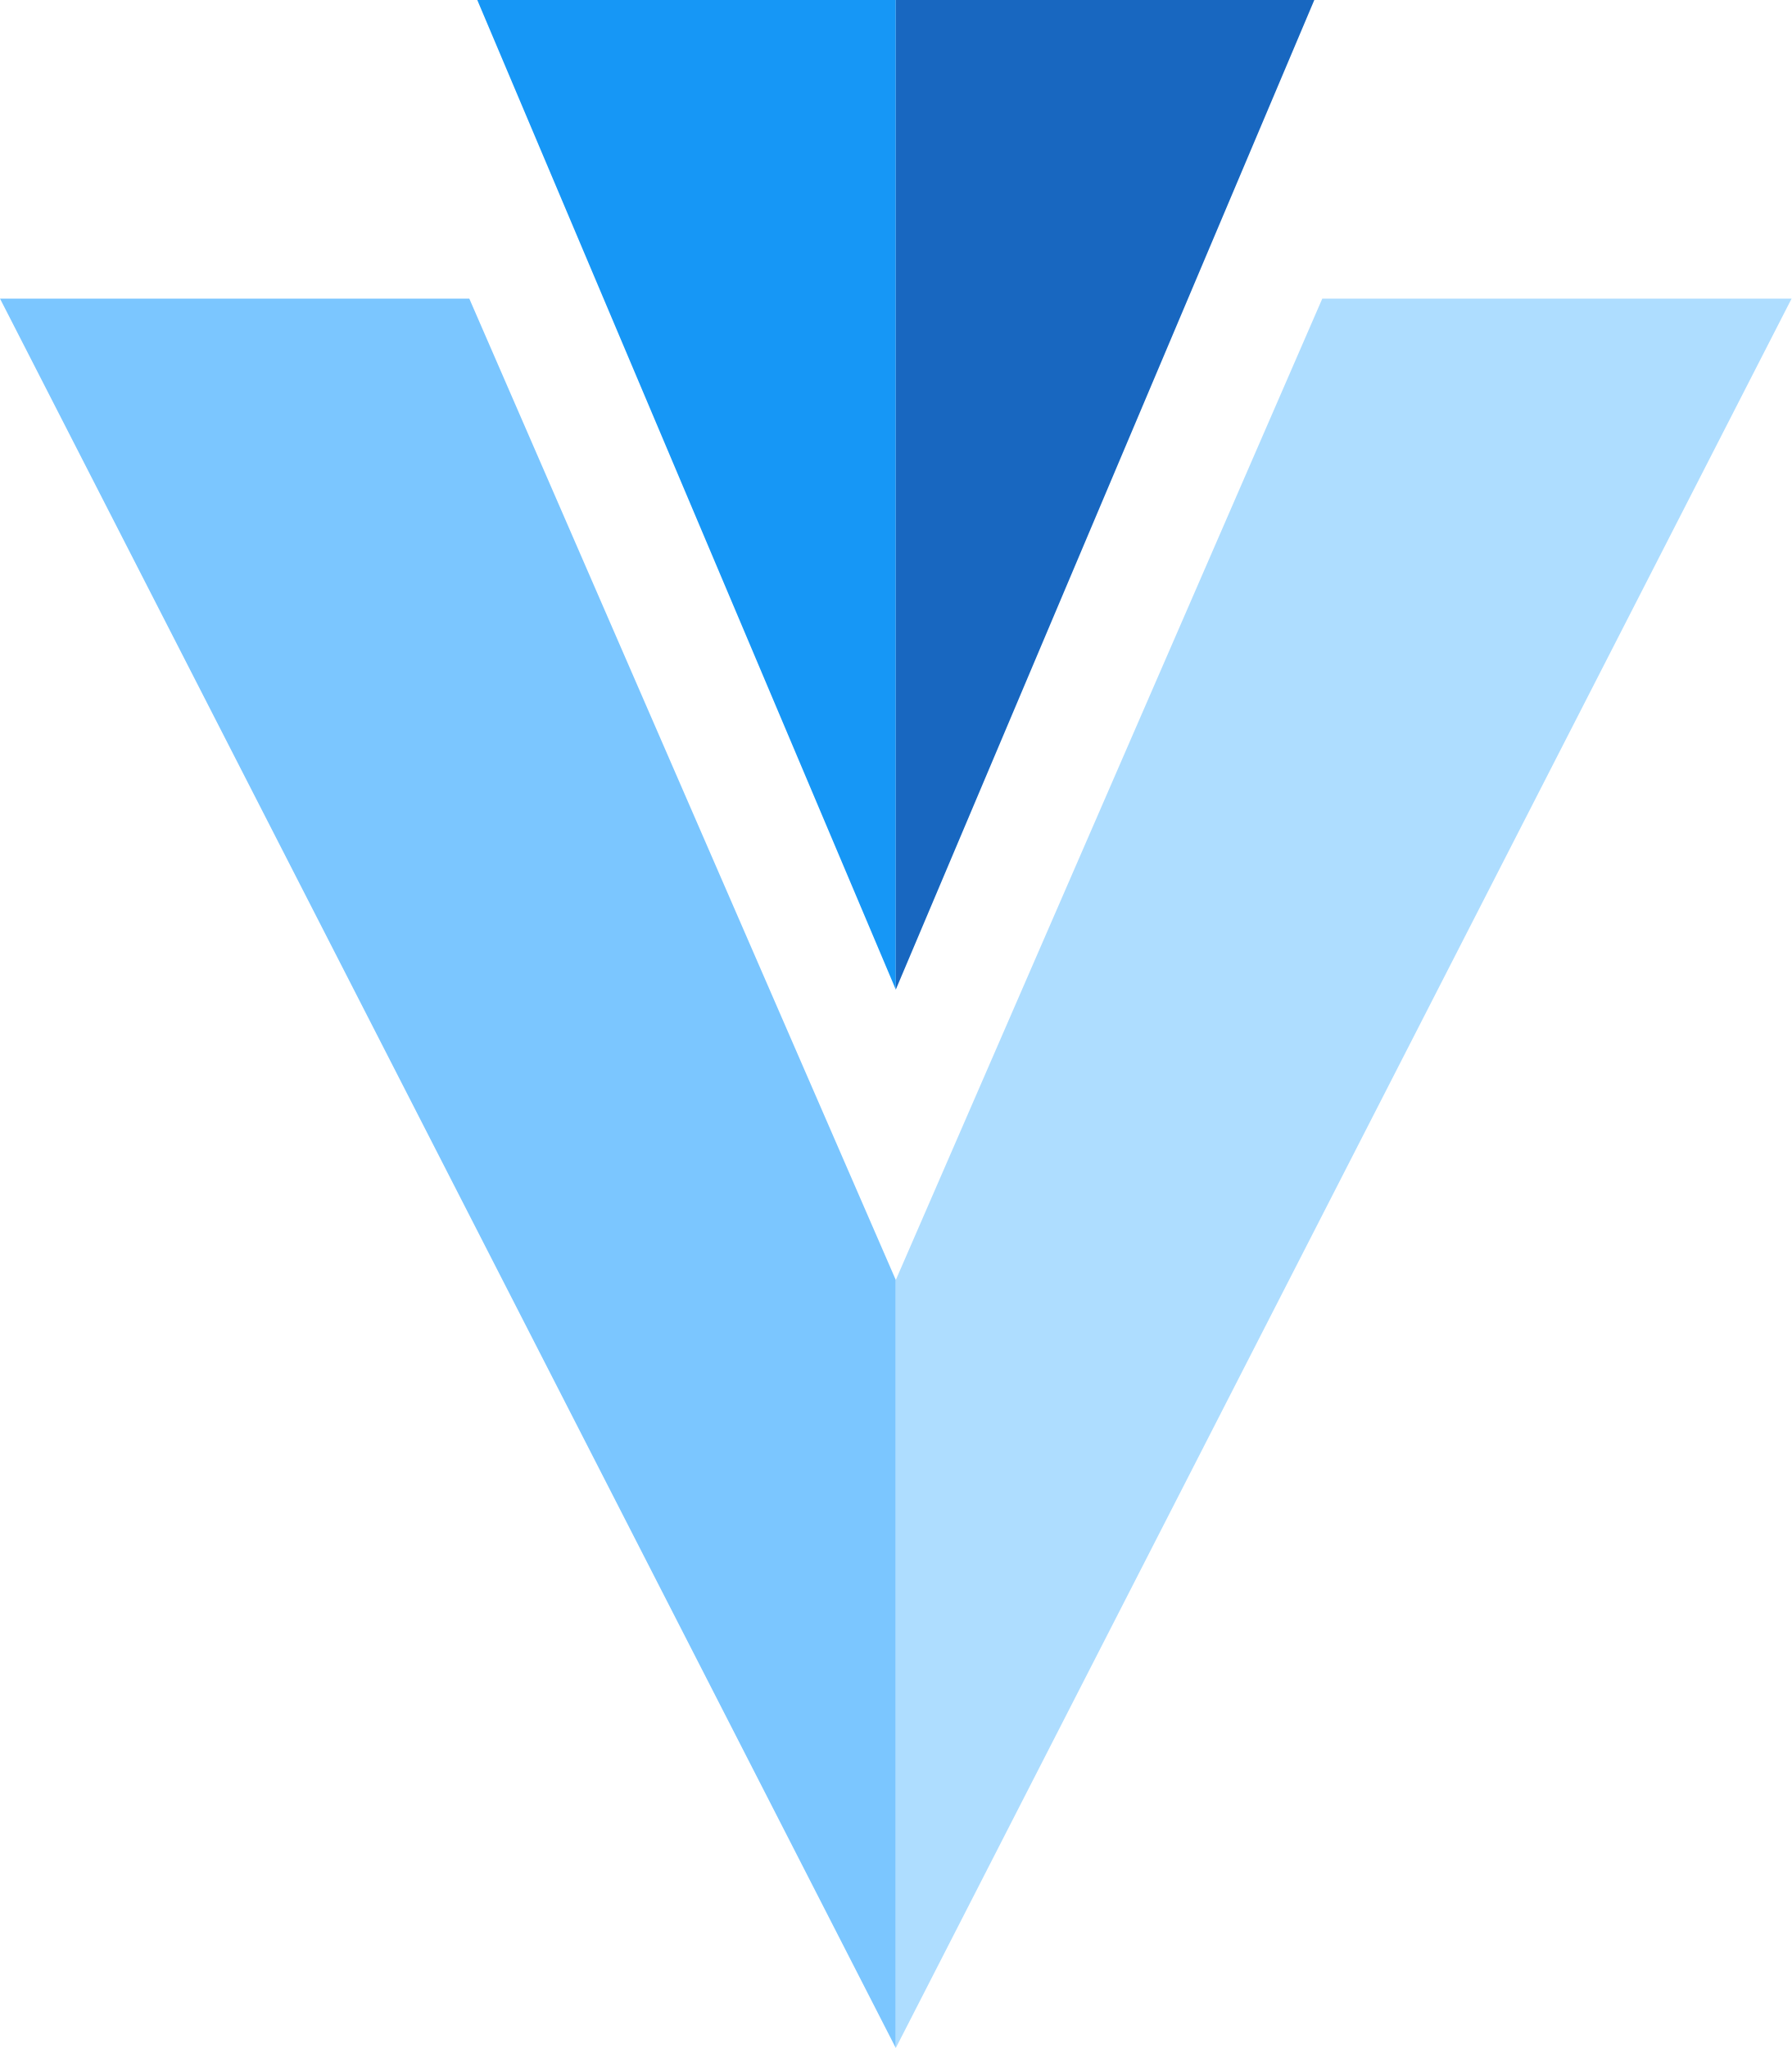
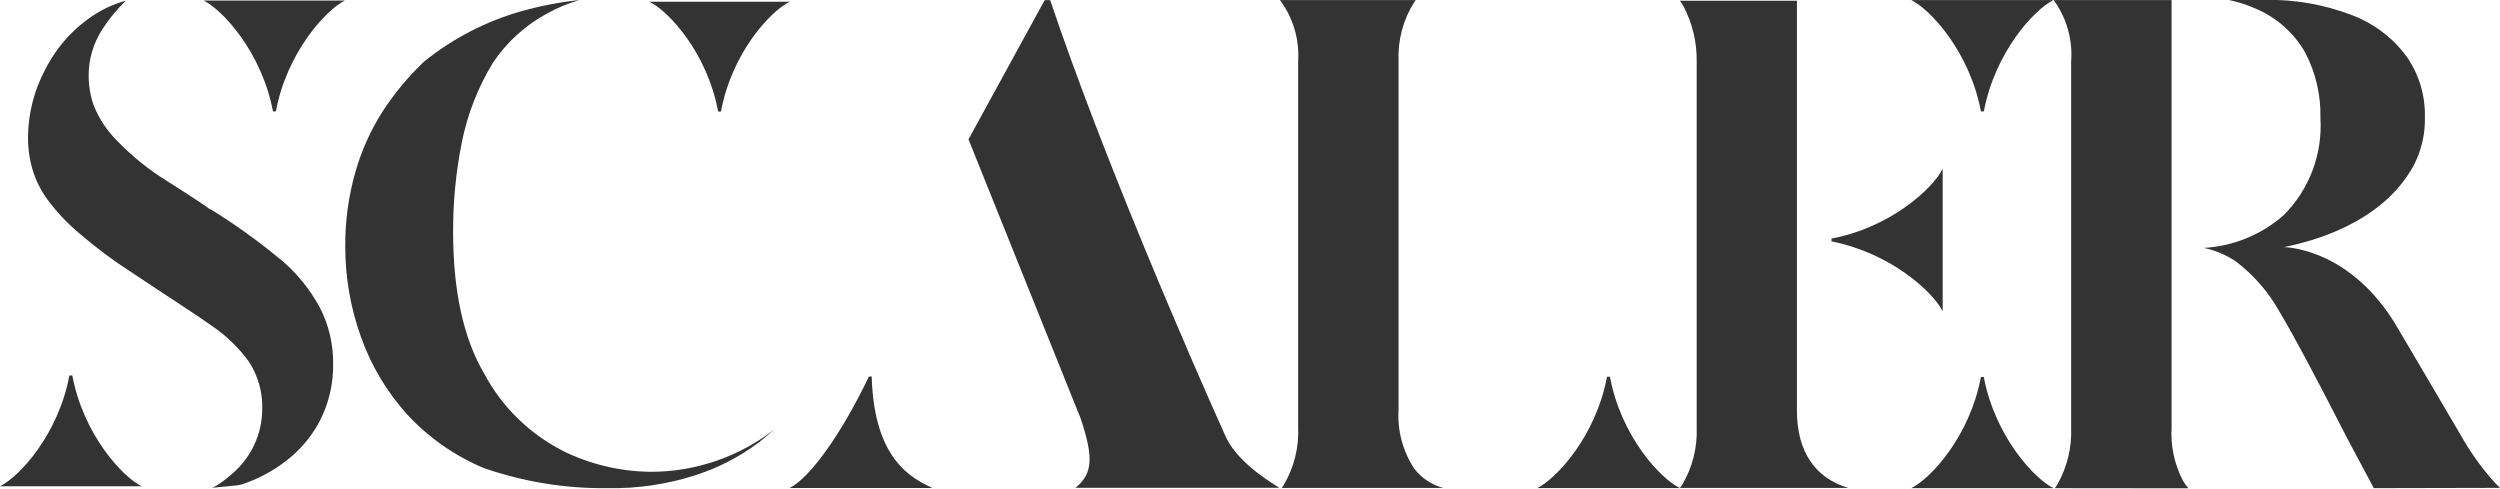
- <svg xmlns="http://www.w3.org/2000/svg" id="Layer_1" data-name="Layer 1" viewBox="0 0 87.5 100">
+ <svg xmlns="http://www.w3.org/2000/svg" id="图层_1" data-name="图层 1" viewBox="0 0 708.03 138.29">
  <defs>
-     <style>.cls-1{fill:#1697f6;}.cls-2{fill:#7bc6ff;}.cls-3{fill:#1867c0;}.cls-4{fill:#aeddff;}</style>
+     <style>.cls-1,.cls-2{fill:#333;}.cls-1{fill-opacity:0;}</style>
  </defs>
-   <polyline class="cls-1" points="43.75 0 23.31 0 43.75 48.32" />
-   <polygon class="cls-2" points="43.75 62.5 43.75 100 0 14.58 22.92 14.58 43.75 62.5" />
-   <polyline class="cls-3" points="43.75 0 64.19 0 43.75 48.32" />
-   <polygon class="cls-4" points="64.58 14.58 87.5 14.58 43.75 100 43.75 62.5 64.58 14.58" />
+   <rect class="cls-1" y="0.01" width="97.78" height="138.24" />
+   <path class="cls-2" d="M408.58,372.16a173.12,173.12,0,0,0-20-14.38h-.19c-.9-.72-3.76-2.67-11.91-7.85a72.29,72.29,0,0,1-14.27-11.46,29.69,29.69,0,0,1-6.69-10.07,25.47,25.47,0,0,1-1.43-8.34A23.79,23.79,0,0,1,357.87,307a44,44,0,0,1,6.76-8.26,31.72,31.72,0,0,0-8.6,3.76A39.72,39.72,0,0,0,341.91,318a41.35,41.35,0,0,0-5,19.27,32,32,0,0,0,1.28,9.28,27.76,27.76,0,0,0,4.24,8.52,55.61,55.61,0,0,0,9.09,9.62,131.26,131.26,0,0,0,14.58,10.89c11.27,7.52,19,12.44,23.1,15.4A41.89,41.89,0,0,1,399.49,401a23.23,23.23,0,0,1,3.76,13.22A24.06,24.06,0,0,1,394.38,433a27.48,27.48,0,0,1-5.26,3.75c1.13-.3,7.21-.6,8.27-1a41.59,41.59,0,0,0,14-7.81,34,34,0,0,0,8.86-11.61,34.59,34.59,0,0,0,3.08-14.83,33.85,33.85,0,0,0-3.75-15.82,46.86,46.86,0,0,0-11-13.56Zm-2.29-42.07h.82c3.12-16.75,14.2-28.73,19.54-31.4h-40C392.05,301.36,403.13,313.34,406.29,330.09Zm-56.83,74.79h-.83c-3.12,16.75-14.2,28.7-19.65,31.37H369.1C363.65,433.58,352.61,421.63,349.46,404.88Z" transform="translate(-328.98 -298.54)" />
+   <rect class="cls-1" x="97.78" y="0.01" width="125.85" height="138.24" />
+   <path class="cls-2" d="M488.2,426.12a52,52,0,0,1-22-21.59c-6-10.15-8.89-23.68-8.89-40.22a126.18,126.18,0,0,1,2.46-25.42,69.42,69.42,0,0,1,8.8-22.56,43.13,43.13,0,0,1,15.5-14.05,43.67,43.67,0,0,1,9-3.72,100.44,100.44,0,0,0-16.32,3.12A77.74,77.74,0,0,0,449.06,316a79.07,79.07,0,0,0-11.74,14.13,64.82,64.82,0,0,0-7.7,17.17,74.69,74.69,0,0,0-2.86,21.07A75.54,75.54,0,0,0,431.22,394a65.42,65.42,0,0,0,13.08,21.93A62.34,62.34,0,0,0,466,431.1a102.93,102.93,0,0,0,35.09,5.69,76.13,76.13,0,0,0,25-3.72,60.59,60.59,0,0,0,17.62-9.1c1.64-1.27,3.2-2.61,4.8-4a56.93,56.93,0,0,1-35.28,12.19,57.64,57.64,0,0,1-25-6Zm44.16-96h.81c3.09-16.69,14.05-28.44,19.44-31.08H512.92C518.31,301.68,529.27,313.43,532.36,330.12Z" transform="translate(-328.98 -298.54)" />
+   <rect class="cls-1" x="223.63" y="0.01" width="138.81" height="138.24" />
+   <path class="cls-2" d="M575.86,405.17h-.79c-8.13,17-17,28.88-22.46,31.57H593C587.5,434.05,576.5,429.06,575.86,405.17Zm59.2,11.95L603.27,338l21.58-39.43h1.55c14.89,44.3,39.81,101.65,49.79,123.8,3.78,8,14.81,14,15.12,14.33H633.55C638.61,432.66,638.61,427.78,635.06,417.12Z" transform="translate(-328.98 -298.54)" />
+   <rect class="cls-1" x="362.44" y="0.01" width="113.31" height="138.24" />
+   <path class="cls-2" d="M729.49,431.24a27.33,27.33,0,0,1-4.42-16.65v-98.7a29,29,0,0,1,4.38-16.66l.5-.68H691.46a26.13,26.13,0,0,1,5.17,17.34V419.42a29.52,29.52,0,0,1-4.11,16.51l-.53.79h45.7a15.34,15.34,0,0,1-8.2-5.48Zm55.45-26h-.83c-3.17,16.84-14.32,28.85-19.76,31.53h40.42C799.22,434.11,788.07,422.1,784.94,405.26Z" transform="translate(-328.98 -298.54)" />
+   <rect class="cls-1" x="475.75" y="0.01" width="105.8" height="138.24" />
+   <path class="cls-2" d="M837.89,414.8V298.74H804.73a13.43,13.43,0,0,1,1,1.51,32.64,32.64,0,0,1,3.77,16V419.52a29.61,29.61,0,0,1-4.11,16.33c-.22.3-.41.61-.64.87h47.68C843,433.93,837.89,426.38,837.89,414.8Zm52.92-9.5H890c-3.13,16.82-14.26,28.82-19.73,31.49h40.28C905.1,434.12,894,422.12,890.81,405.3ZM890,330.09h.83c3.16-16.82,14.29-28.86,19.72-31.54H870.25C875.72,301.23,886.85,313.27,890,330.09Zm-10.83,56.58V346.34c-2.68,5.47-14.67,16.6-31.49,19.77v.79C864.48,370.22,876.4,381.2,879.15,386.67Z" transform="translate(-328.98 -298.54)" />
+   <rect class="cls-1" x="581.55" y="0.01" width="126.4" height="138.24" />
+   <path class="cls-2" d="M1001.27,436.79c-3.78-7.18-7-13-9.19-17.34C984.15,404,978.29,393,974.66,387a45.93,45.93,0,0,0-12.55-14.48,25.65,25.65,0,0,0-9-3.77,37.55,37.55,0,0,0,22.67-9.3A35.78,35.78,0,0,0,986.15,332a37.74,37.74,0,0,0-4.35-18.63,29.12,29.12,0,0,0-13.41-12.13,38.68,38.68,0,0,0-8.24-2.73h10.28a65.4,65.4,0,0,1,24.75,4.35,34.33,34.33,0,0,1,15.38,11.68,28.88,28.88,0,0,1,5.18,17,28.39,28.39,0,0,1-3.14,13.8c-9.22,16.93-29.7,21.69-36.77,23.2,0,0,18.9,0,32.24,22.94l17.65,30a76.12,76.12,0,0,0,8.88,12.7c.83.95,1.62,1.78,2.42,2.53Zm-90.33,0,.61-.86a30.25,30.25,0,0,0,4-16.44V316.09a26.25,26.25,0,0,0-4.95-17.54H944V419.49a28.9,28.9,0,0,0,3.18,15.11,18.1,18.1,0,0,0,1.55,2.23Z" transform="translate(-328.98 -298.54)" />
</svg>
